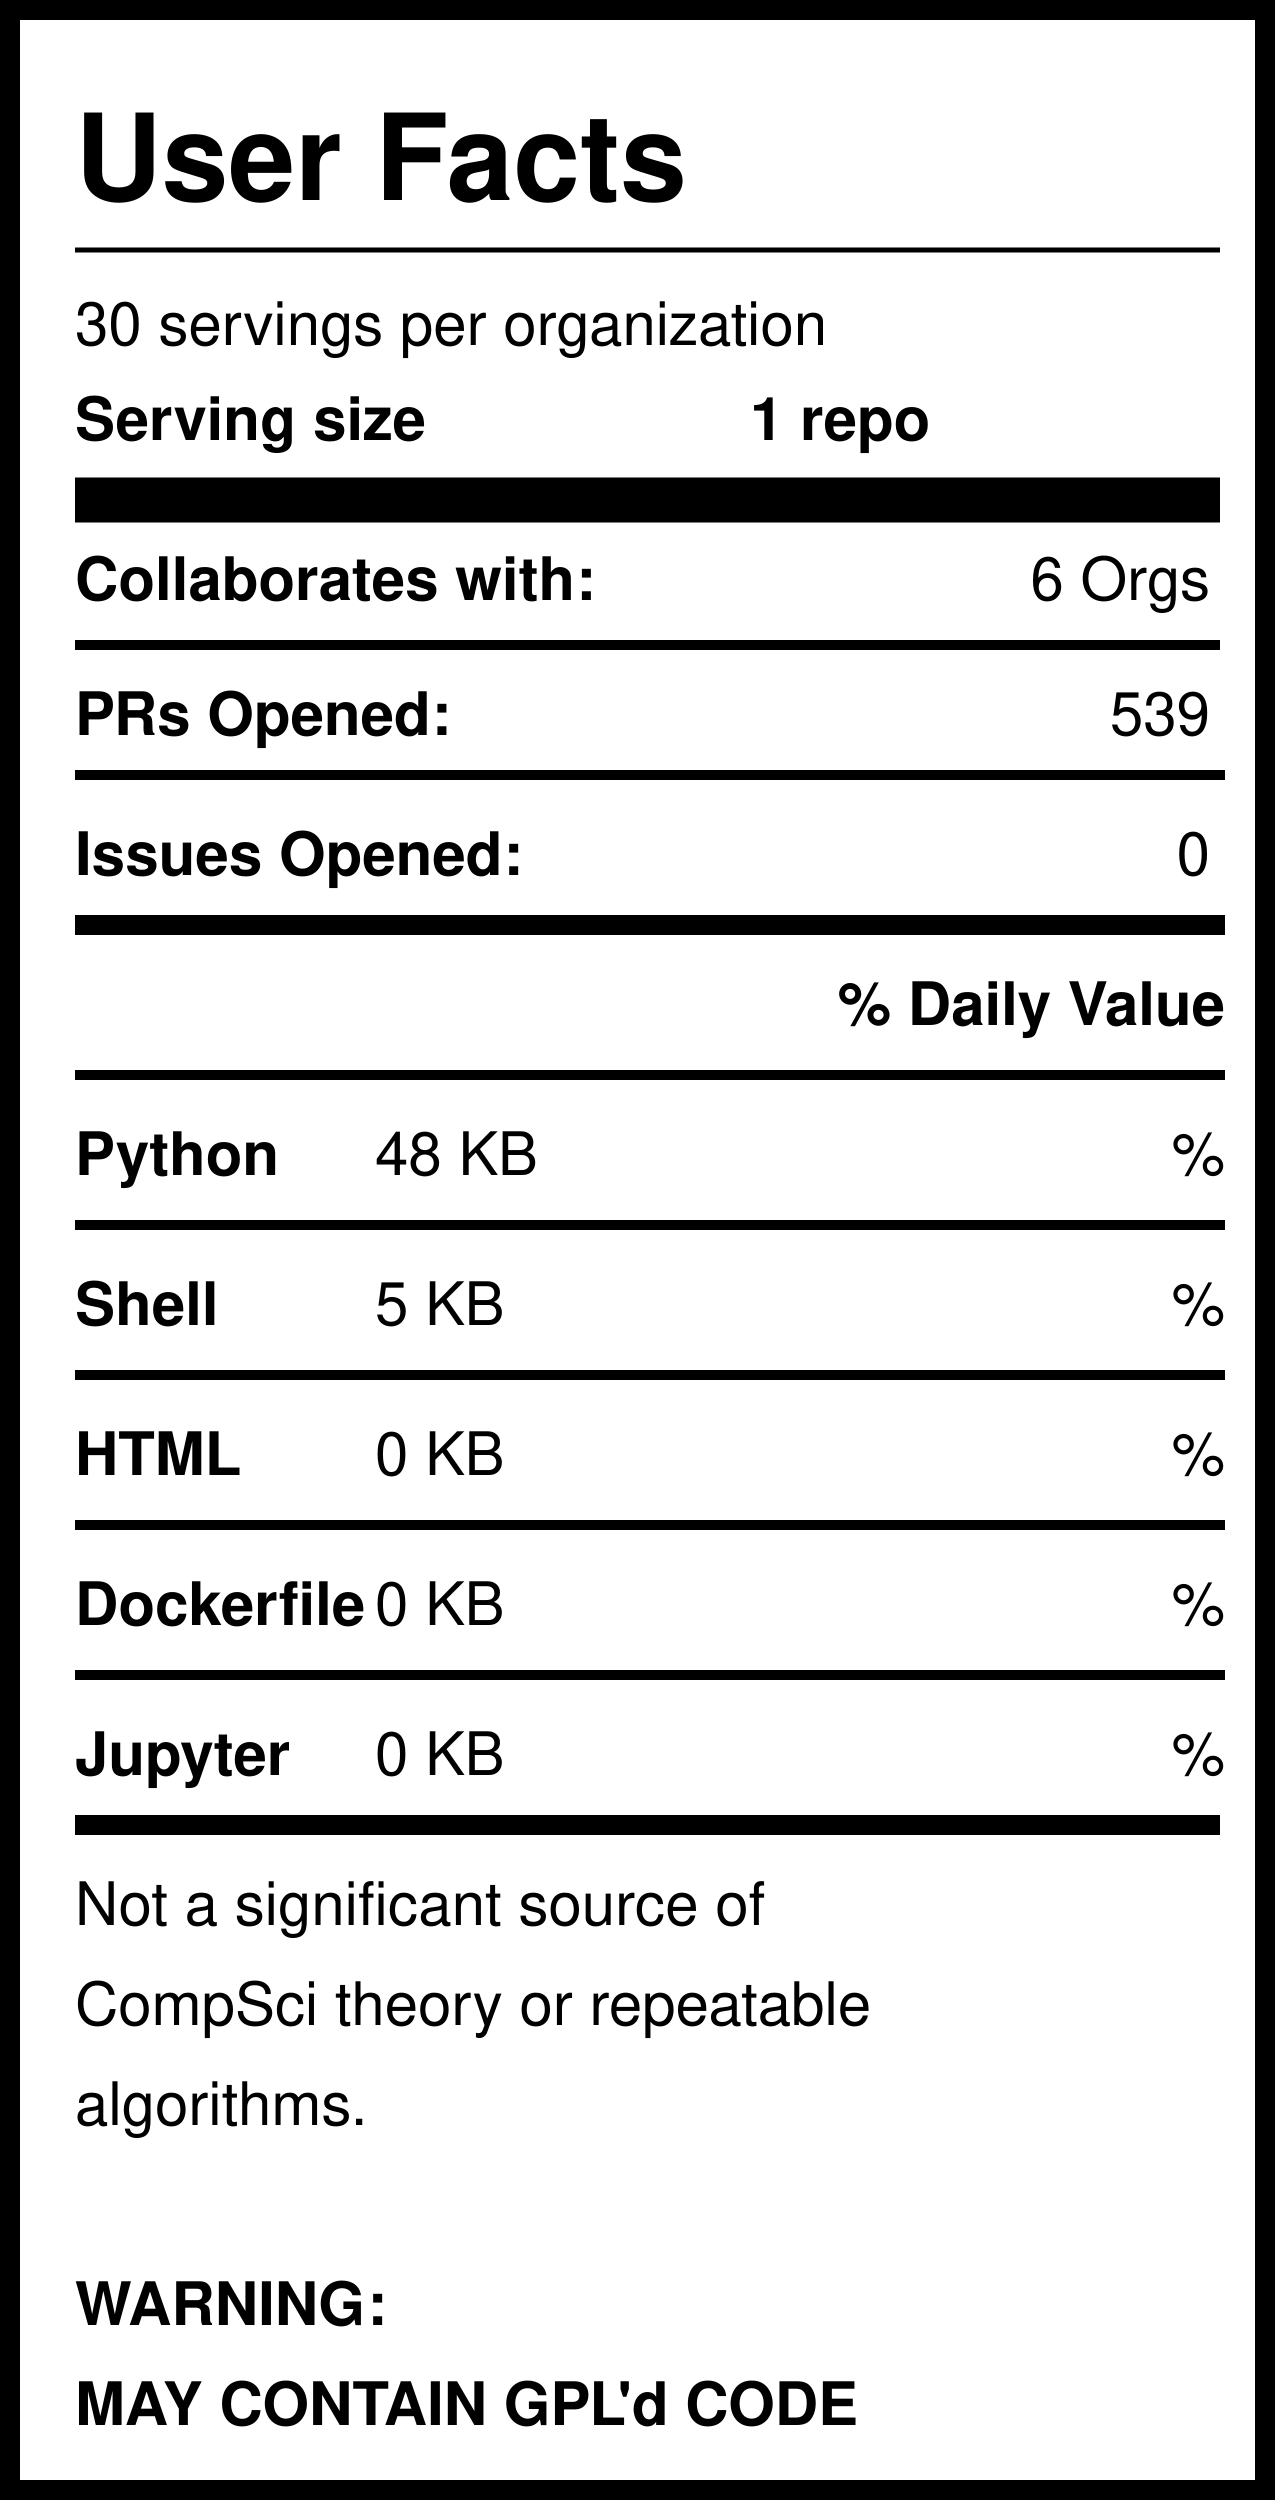
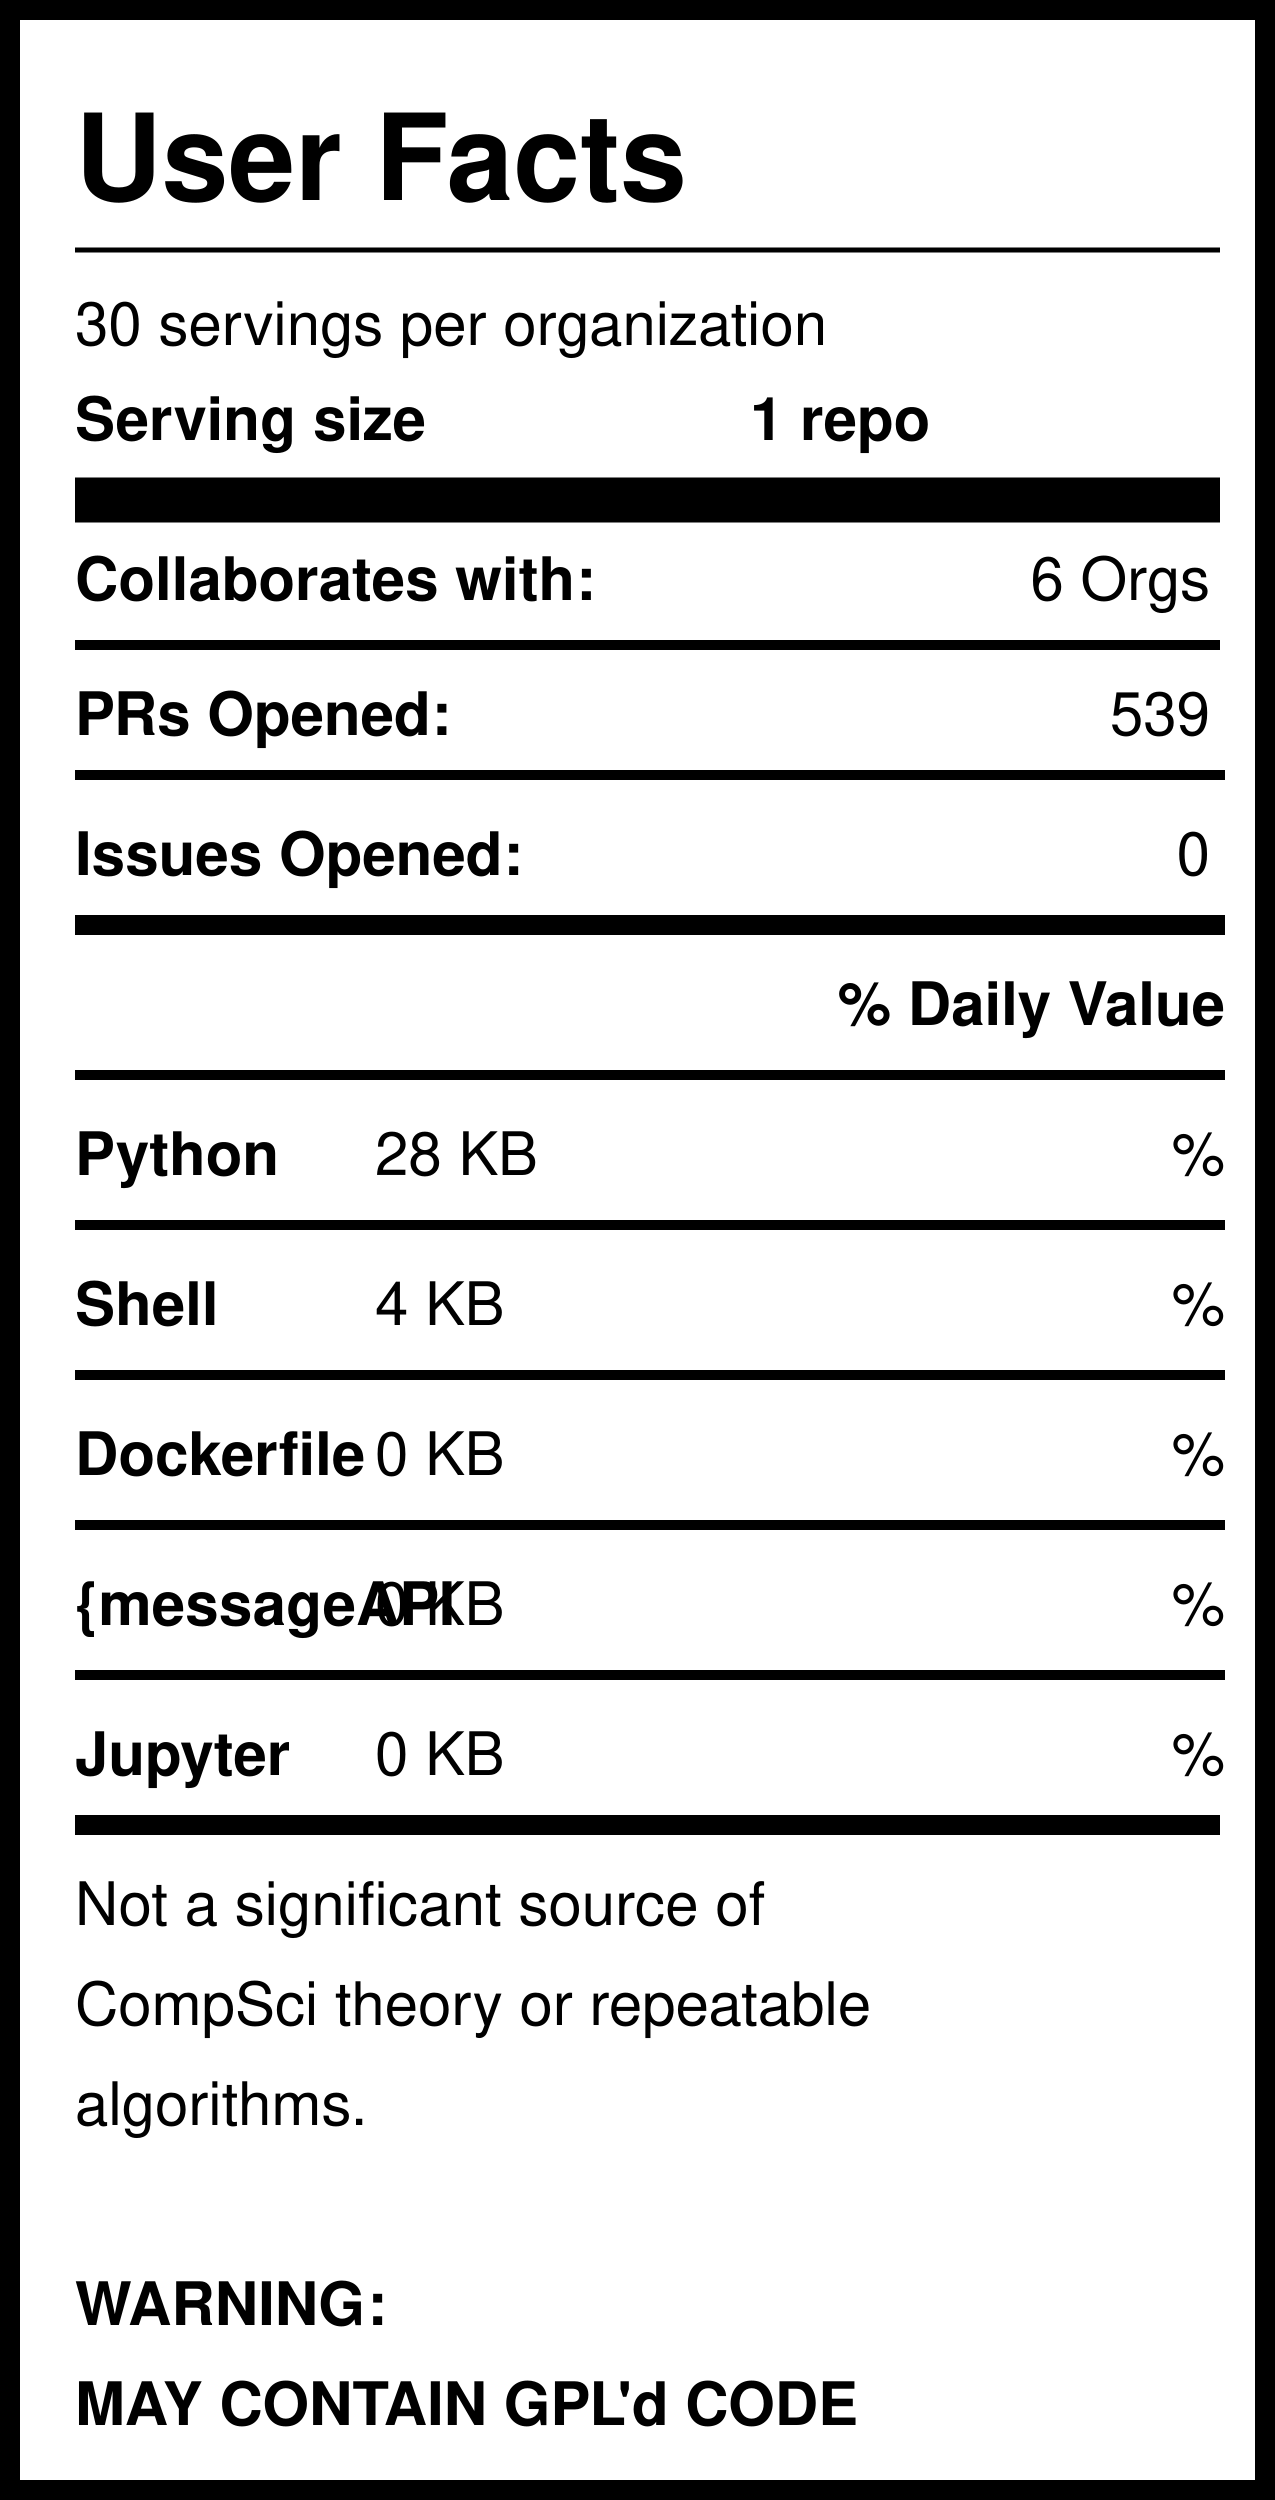
<svg xmlns="http://www.w3.org/2000/svg" version="1.1" width="255" height="500" style="background: white">
  <svg width="255" height="500">
    <rect width="255" height="500" style="fill:rgb(255,255,255);stroke-width:8;stroke:rgb(0,0,0)" />
    <text x="15" y="40" font-family="Helvetica" font-weight="bold" font-size="2em">User Facts</text>
    <line x1="15" y1="50" x2="244" y2="50" style="stroke:rgb(0,0,0);stroke-width:1" />
    <text x="15" y="69" font-family="Helvetica" lengthAdjust="spacingAndGlyphs">30 servings per organization</text>
    <text x="15" y="88" font-family="Helvetica" font-weight="bold" lengthAdjust="spacingAndGlyphs">Serving size</text>
    <text x="150" y="88" font-family="Helvetica" font-weight="bold" lengthAdjust="spacingAndGlyphs">1 repo</text>
    <line x1="15" y1="100" x2="244" y2="100" style="stroke:rgb(0,0,0);stroke-width:9" />
    <text x="15" y="120" font-family="Helvetica" font-weight="bold" lengthAdjust="spacingAndGlyphs">Collaborates with:</text>
    <text x="242" y="120" font-family="Helvetica" text-anchor="end" lengthAdjust="spacingAndGlyphs">6 Orgs</text>
    <line x1="15" y1="129" x2="244" y2="129" style="stroke:rgb(0,0,0);stroke-width:2" />
    <text x="15" y="147" font-family="Helvetica" font-weight="bold" lengthAdjust="spacingAndGlyphs">PRs Opened:</text>
    <text x="242" y="147" font-family="Helvetica" text-anchor="end" lengthAdjust="spacingAndGlyphs">539</text>
    <text x="15" y="175" font-family="Helvetica" font-weight="bold" lengthAdjust="spacingAndGlyphs">Issues Opened:</text>
    <text x="242" y="175" font-family="Helvetica" lengthAdjust="spacingAndGlyphs" text-anchor="end">0</text>
    <line x1="15" y1="185" x2="245" y2="185" style="stroke:rgb(0,0,0);stroke-width:4" />
    <line x1="15" y1="155" x2="245" y2="155" style="stroke:rgb(0,0,0);stroke-width:2" />
    <text x="245" y="205" font-family="Helvetica" font-weight="bold" text-anchor="end" lengthAdjust="spacingAndGlyphs">% Daily Value</text>
    <line x1="15" y1="215" x2="245" y2="215" style="stroke:rgb(0,0,0);stroke-width:2" />
    <text x="15" y="235" font-family="Helvetica" font-weight="bold" lengthAdjust="spacingAndGlyphs">Python</text>
-     <text x="75" y="235" font-family="Helvetica" lengthAdjust="spacingAndGlyphs">48 KB</text>
+     <text x="75" y="235" font-family="Helvetica" lengthAdjust="spacingAndGlyphs">28 KB</text>
    <text x="245" y="235" font-family="Helvetica" lengthAdjust="spacingAndGlyphs" text-anchor="end">%</text>
    <line x1="15" y1="245" x2="245" y2="245" style="stroke:rgb(0,0,0);stroke-width:2" />
    <text x="15" y="265" font-family="Helvetica" font-weight="bold" lengthAdjust="spacingAndGlyphs">Shell</text>
-     <text x="75" y="265" font-family="Helvetica" lengthAdjust="spacingAndGlyphs">5 KB</text>
+     <text x="75" y="265" font-family="Helvetica" lengthAdjust="spacingAndGlyphs">4 KB</text>
    <text x="245" y="265" font-family="Helvetica" lengthAdjust="spacingAndGlyphs" text-anchor="end">%</text>
    <line x1="15" y1="275" x2="245" y2="275" style="stroke:rgb(0,0,0);stroke-width:2" />
-     <text x="15" y="295" font-family="Helvetica" font-weight="bold" lengthAdjust="spacingAndGlyphs">HTML</text>
+     <text x="15" y="295" font-family="Helvetica" font-weight="bold" lengthAdjust="spacingAndGlyphs">Dockerfile</text>
    <text x="75" y="295" font-family="Helvetica" lengthAdjust="spacingAndGlyphs">0 KB</text>
    <text x="245" y="295" font-family="Helvetica" lengthAdjust="spacingAndGlyphs" text-anchor="end">%</text>
    <line x1="15" y1="305" x2="245" y2="305" style="stroke:rgb(0,0,0);stroke-width:2" />
-     <text x="15" y="325" font-family="Helvetica" font-weight="bold" lengthAdjust="spacingAndGlyphs">Dockerfile</text>
+     <text x="15" y="325" font-family="Helvetica" font-weight="bold" lengthAdjust="spacingAndGlyphs">{messageAPI</text>
    <text x="75" y="325" font-family="Helvetica" lengthAdjust="spacingAndGlyphs">0 KB</text>
    <text x="245" y="325" font-family="Helvetica" lengthAdjust="spacingAndGlyphs" text-anchor="end">%</text>
    <line x1="15" y1="335" x2="245" y2="335" style="stroke:rgb(0,0,0);stroke-width:2" />
    <text x="15" y="355" font-family="Helvetica" font-weight="bold" lengthAdjust="spacingAndGlyphs">Jupyter</text>
    <text x="75" y="355" font-family="Helvetica" lengthAdjust="spacingAndGlyphs">0 KB</text>
    <text x="245" y="355" font-family="Helvetica" lengthAdjust="spacingAndGlyphs" text-anchor="end">%</text>
    <line x1="15" y1="365" x2="244" y2="365" style="stroke:rgb(0,0,0);stroke-width:4" />
    <text id="Warning1" x="15" y="385" font-family="Helvetica" lengthAdjust="spacingAndGlyphs">Not a significant source of </text>
    <text id="Warning2" x="15" y="405" font-family="Helvetica" lengthAdjust="spacingAndGlyphs">CompSci theory or repeatable</text>
    <text id="Warning3" x="15" y="425" font-family="Helvetica" lengthAdjust="spacingAndGlyphs">algorithms. </text>
    <text id="GPL1" x="15" y="465" font-family="Helvetica" font-weight="bold" lengthAdjust="spacingAndGlyphs">WARNING:</text>
    <text id="GPL2" x="15" y="485" font-family="Helvetica" font-weight="bold" lengthAdjust="spacingAndGlyphs">MAY CONTAIN GPL'd CODE</text>
  </svg>
</svg>
